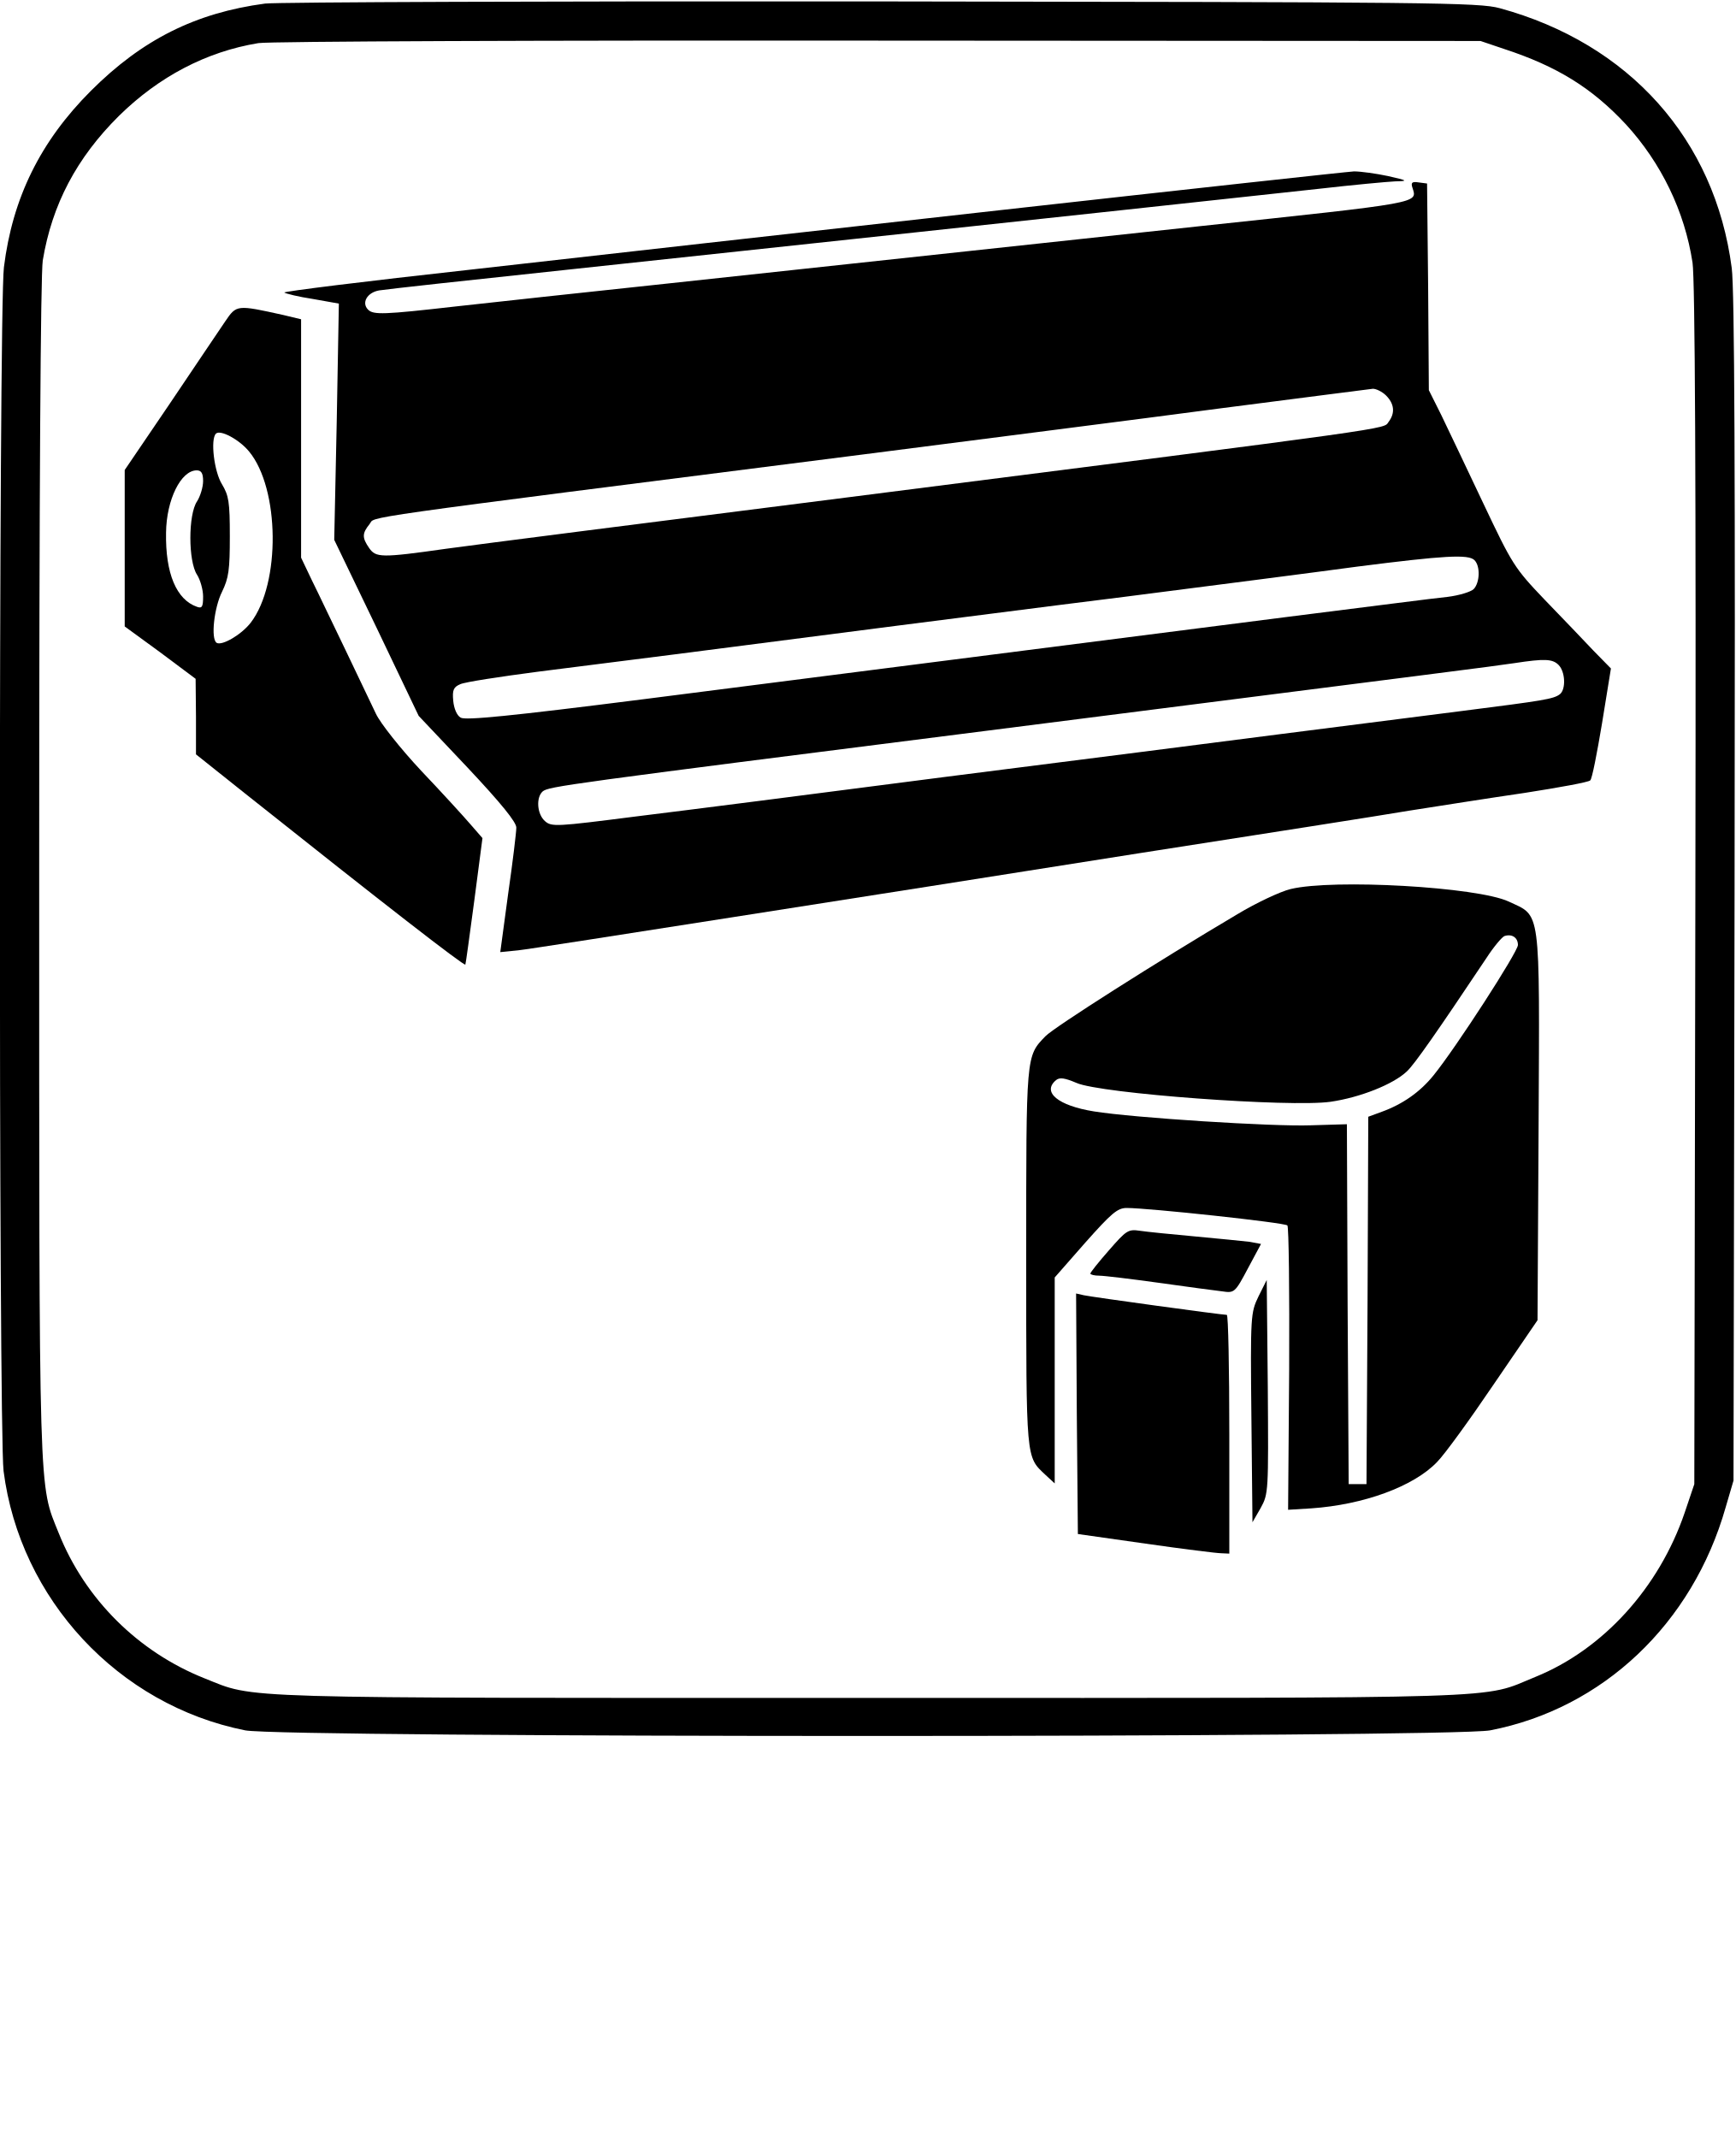
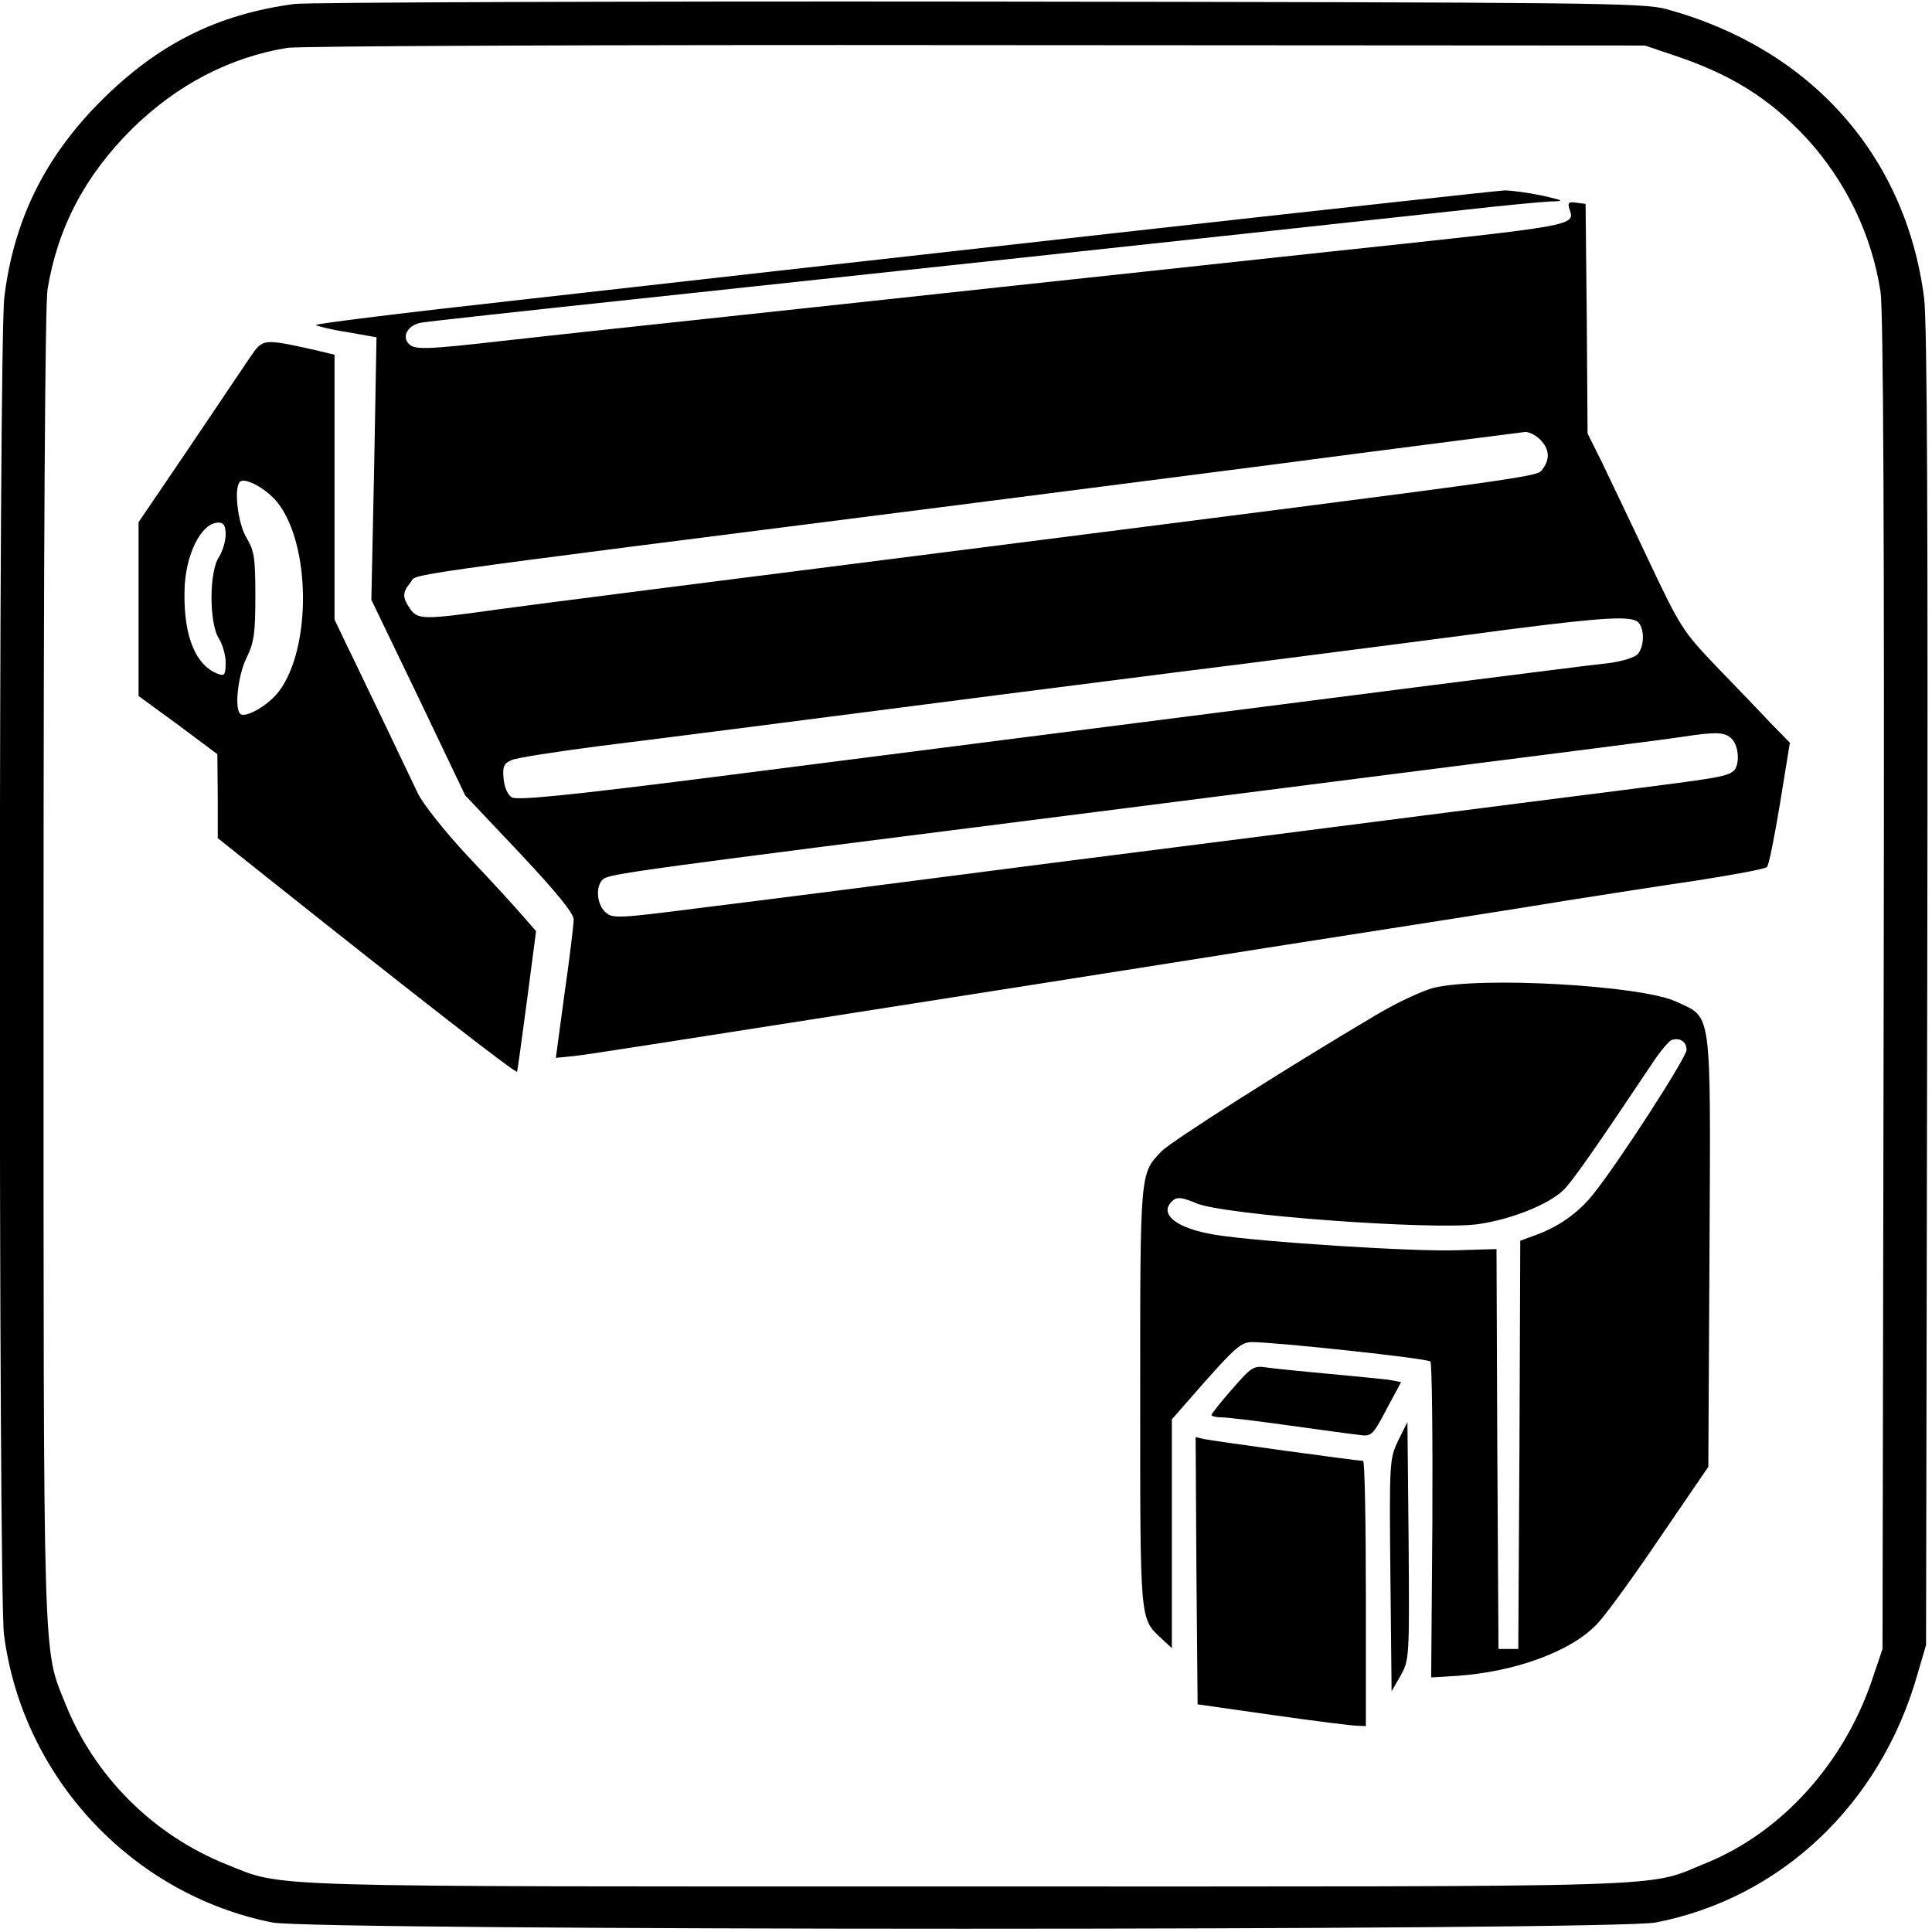
- <svg xmlns="http://www.w3.org/2000/svg" version="1" width="649.333" height="800" viewBox="0 0 487 600">
+ <svg xmlns="http://www.w3.org/2000/svg" version="1" height="800" viewBox="0 0 488 488">
  <path d="M74.4 1C54.9 3.6 39.9 11.1 25.5 25.5 11.3 39.7 3.5 55.6 1.1 75-.4 86.6-.4 401.3 1 412.8c4.6 36 32.2 65.7 67.8 72.8 10.9 2.1 338.3 2.1 349.4 0 31.6-6.1 56.8-29.9 66.1-62.6l2.2-7.5.3-166c.2-115.1 0-168.5-.8-174.3-4.7-36.1-28.8-63-65.1-72.9C415 .7 402.6.6 247.5.4 155.6.3 77.7.6 74.4 1zM422 13.7c15 4.9 24.8 11 34.3 21.2 9.9 10.8 16.5 24.4 18.7 38.8.7 4.6 1 61.5.8 174.8l-.3 168-2.7 8c-7.2 21.1-22.9 38.4-41.9 46.1-15.5 6.3-2.8 5.9-186.9 5.9-181.4 0-172 .3-186.6-5.5-18.6-7.4-33.5-22.2-40.9-40.7-5.7-14.2-5.5-6.8-5.5-186 0-108.5.4-167 1-171.2 2.6-15.7 9.5-28.8 21.4-40.6 11.2-11 24.5-18 39.1-20.4 2.8-.5 81.1-.8 174-.7l169 .1 6.5 2.2z" />
  <path d="M280.5 59c-52.8 5.9-119.7 13.4-148.7 16.7-29 3.2-52.4 6.1-52 6.4.4.3 4 1.2 8 1.8l7.3 1.3-.6 33.2-.7 33.1 11.9 24.7 11.8 24.7 13.8 14.6c9.3 9.9 13.7 15.3 13.6 16.8 0 1.2-1 9.6-2.3 18.6l-2.2 16.3 5-.5c2.8-.3 29.6-4.5 59.6-9.2 30-4.7 81.7-12.8 115-18.1 33.3-5.2 67.3-10.5 75.5-11.9 8.3-1.3 22.9-3.6 32.5-5 9.6-1.5 17.9-3 18.3-3.5.5-.4 1.9-7.6 3.3-16l2.5-15.4-4.9-5c-2.6-2.8-8.8-9.2-13.7-14.3-8.5-8.9-9.1-9.9-17.2-27-4.6-9.8-10-21-11.8-24.8l-3.5-7-.2-29-.3-29-2.3-.3c-1.9-.3-2.3 0-1.8 1.5 1.4 4.4 2.9 4.1-59.9 10.8-13.2 1.4-27.8 3-32.5 3.5-4.7.5-19.3 2.1-32.5 3.5s-27.8 3-32.5 3.5c-4.7.5-27.6 3-51 5.5s-50.4 5.4-60.1 6.5c-20.2 2.3-23.1 2.4-24.6.9-1.9-1.9-.3-4.8 3.1-5.4 1.7-.3 26.3-3 54.6-6C318.9 58.6 347.8 55.4 370 53c9.6-1.1 19.3-2 21.5-2.1 3.8-.1 3.7-.2-2-1.5-3.3-.7-7.6-1.3-9.5-1.3-1.9.1-46.7 5-99.5 10.9zM389 111c2.3 2.3 2.6 4.9.7 7.4-1.6 2.1 5.1 1.2-151.2 21.1-54.5 6.9-105.4 13.4-113.3 14.5-18.3 2.6-19.7 2.5-21.6-.2-2-2.9-2-4.1.1-6.7 2-2.3-9-.8 138.8-19.6 32.5-4.2 77.5-9.9 100-12.9 22.6-2.9 41.8-5.4 42.8-5.5.9 0 2.6.8 3.7 1.9zm24.8 46.2c1.7 1.7 1.5 6.3-.2 8.1-.8.8-4.1 1.8-7.3 2.2-3.2.3-23.3 2.9-44.8 5.6-48.6 6.2-115.9 14.8-180.7 23.1-37.8 4.8-50.2 6-51.5 5.2-1.1-.6-1.9-2.6-2.1-4.7-.3-3.1.1-3.9 2-4.7 1.3-.6 11.1-2.1 21.8-3.5 17.7-2.2 50.5-6.4 101.5-13 10.5-1.3 38.8-5 63-8 24.2-3.1 53.7-6.9 65.5-8.5 24.3-3.1 31.1-3.5 32.8-1.8zm23.6 29.4c1.9 1.9 2.1 6.8.4 8.2-1.8 1.4-4.6 1.8-27.3 4.7-11 1.4-33.9 4.3-51 6.5-17 2.2-59.3 7.6-94 12-34.6 4.5-73.7 9.5-86.8 11.1-22.7 2.9-23.9 3-25.8 1.3-2.2-2-2.5-6.6-.6-8.3 1.8-1.4 5.3-1.9 125.2-17.1C407 188.5 418.3 187.1 425 186.1c8.5-1.3 10.7-1.2 12.4.5z" />
  <path d="M63.2 90.2c-1.6 2.4-8.6 12.7-15.5 23L35 131.9v43.9l10 7.3 9.9 7.4.1 10.6v10.6l13.8 11c39.1 31.1 61.4 48.4 61.8 48 .1-.1 1.2-8.2 2.5-17.9l2.3-17.6-3.4-3.9c-1.8-2.1-8-8.9-13.8-15-5.8-6.2-11.5-13.4-12.7-16-1.3-2.7-5.1-10.7-8.5-17.8-3.5-7.2-7.6-15.9-9.4-19.5l-3.1-6.5V89.6l-5-1.2c-13.1-2.9-13.1-2.9-16.3 1.8zm6.7 36.5c8.6 10.4 8.9 37 .5 48-2.6 3.4-8.1 6.6-9.6 5.7-1.7-1.1-.7-9.9 1.5-14.3 1.9-3.9 2.2-6.2 2.2-15.6 0-9.7-.3-11.4-2.2-14.6-2.2-3.5-3.3-12.6-1.7-14.2 1.2-1.2 6.5 1.6 9.3 5zM57 135c0 1.7-.8 4.3-1.7 5.7-2.5 3.7-2.5 16.8 0 20.6.9 1.4 1.7 4.2 1.7 6.1 0 2.9-.3 3.4-1.7 2.9-5.8-2-8.9-9.4-8.7-20.8.1-9.3 4.2-17.5 8.6-17.5 1.3 0 1.8.8 1.8 3zM362.2 249.5c-2.9.7-9.7 3.9-15 7.1-22.3 13.2-51.4 31.7-53.8 34.2-5.5 5.7-5.4 4.9-5.4 62.2 0 57.3-.1 55.7 5.4 60.9l2.6 2.4v-57.8l8.6-9.8c7.3-8.2 9-9.7 11.6-9.7 6.1 0 44.3 4.1 45.1 4.9.4.4.6 18.5.5 40.3l-.3 39.5 6.5-.4c14.6-1 28.7-6.1 35.3-13 2.1-2.1 9.2-11.9 15.9-21.8l12.3-18 .3-54.5c.3-62.2.7-58.7-8.4-63-8.8-4.1-49.2-6.4-61.2-3.5zm63.8 15.7c0 1.9-17.3 28.7-23.7 36.6-3.8 4.7-8.7 8.1-14.5 10.2l-3.8 1.4-.2 51.5-.3 51.6h-5l-.3-50.5-.2-50.5-10.1.3c-10.6.4-49.8-2.1-60.9-3.9-10-1.6-14.7-5.4-10.6-8.8 1-.8 2.4-.6 5.7.8 6.7 3 60.1 6.9 71.3 5.3 8.3-1.2 17.6-4.9 21.4-8.5 2.1-1.9 8.5-11.1 22.4-31.9 2-3.1 4.3-5.8 5-6.1 2.1-.7 3.8.4 3.8 2.5z" />
  <path d="M311.2 350.9c-2.9 3.3-5.2 6.2-5.2 6.5 0 .3 1.1.6 2.5.6 1.3 0 8.8.9 16.7 2 7.9 1.1 15.9 2.2 17.8 2.4 3.4.5 3.6.4 7.2-6.4l3.7-6.9-3.2-.6c-1.8-.2-8.6-.9-15.2-1.5s-13.6-1.3-15.6-1.6c-3.3-.5-3.8-.1-8.7 5.5zM353.2 363.8c-2.2 4.6-2.3 5.2-2 34.1l.3 29.3 2.3-4c2.2-4 2.2-4.5 2-34l-.3-30-2.3 4.6zM302.2 396.7l.3 33.8 19 2.7c10.5 1.5 20 2.7 21.3 2.7l2.2.1v-33.5c0-18.4-.3-33.5-.7-33.5-1.4 0-37.8-5-40.1-5.5l-2.2-.5.2 33.7z" />
</svg>
